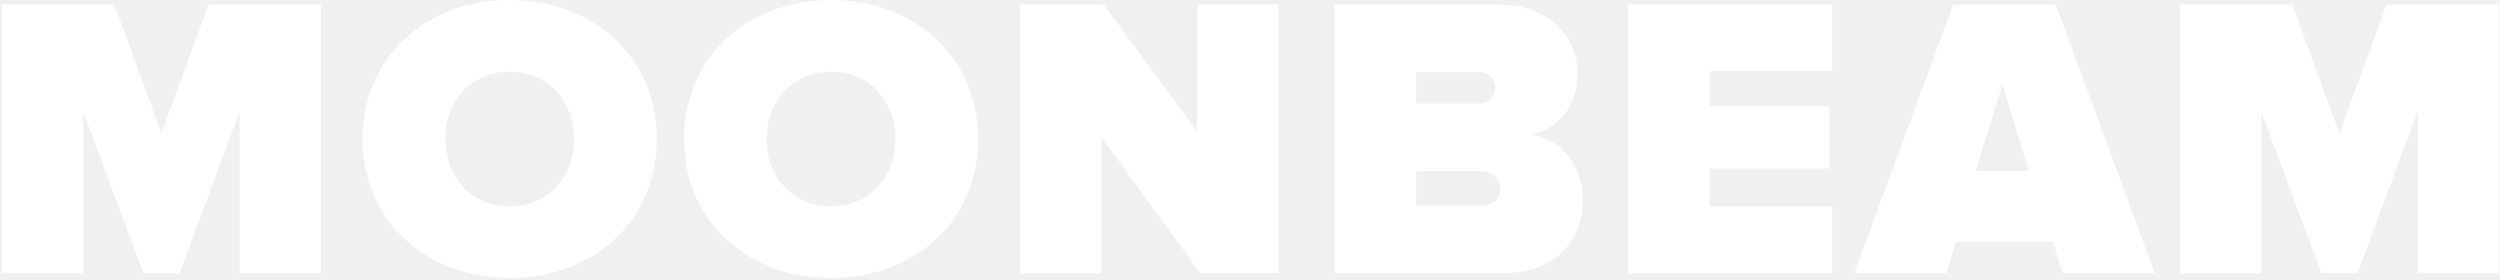
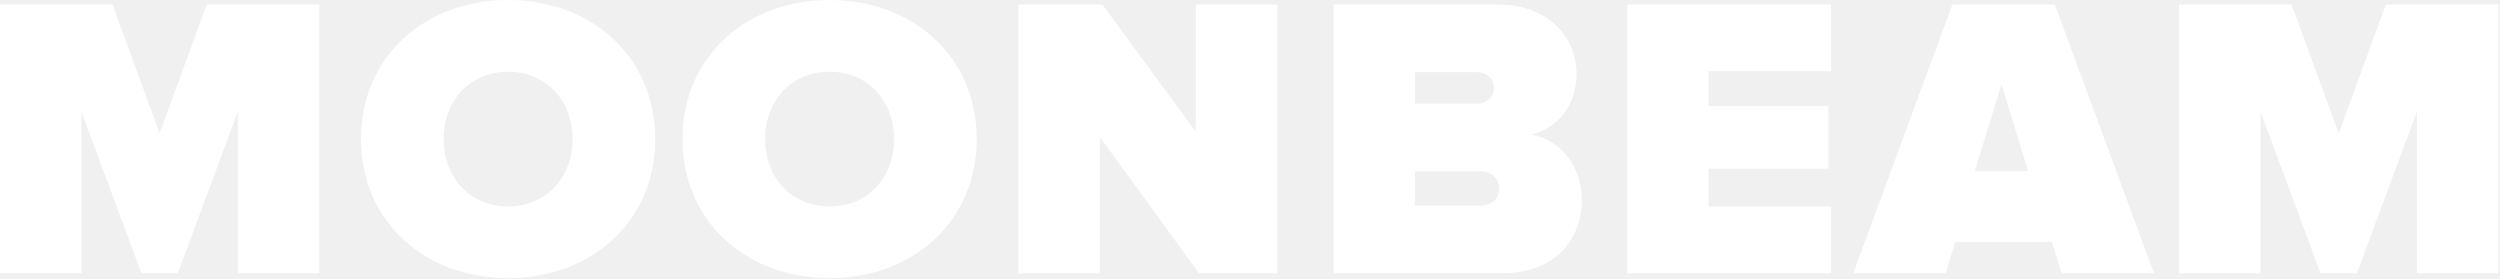
- <svg xmlns="http://www.w3.org/2000/svg" width="1179px" height="132px" viewBox="0 0 1179 132" version="1.1">
+ <svg xmlns="http://www.w3.org/2000/svg" width="800px" height="89px" viewBox="0 0 800 89" version="1.1">
  <defs />
  <g id="Page-1" stroke="none" stroke-width="1" fill="none" fill-rule="evenodd">
-     <path d="M151.37,128.82 L151.37,2.09 L98.36,2.09 L76.13,62.89 L53.9,2.09 L0.89,2.09 L0.89,128.82 L39.27,128.82 L39.27,52.63 L67.58,128.82 L84.68,128.82 L112.99,52.63 L112.99,128.82 L151.37,128.82 Z M240.4,131.1 C279.54,131.1 309.75,104.5 309.75,65.55 C309.75,26.6 279.54,0 240.4,0 C201.26,0 171.05,26.6 171.05,65.55 C171.05,104.5 201.26,131.1 240.4,131.1 L240.4,131.1 Z M240.4,97.28 C221.97,97.28 210,83.22 210,65.55 C210,47.88 221.97,33.82 240.4,33.82 C258.83,33.82 270.8,47.88 270.8,65.55 C270.8,83.22 258.83,97.28 240.4,97.28 L240.4,97.28 Z M461.29,65.55 C461.29,26.6 431.08,0 391.94,0 C352.8,0 322.59,26.6 322.59,65.55 C322.59,104.5 352.8,131.1 391.94,131.1 C431.08,131.1 461.29,104.5 461.29,65.55 Z M391.94,97.28 C373.51,97.28 361.54,83.22 361.54,65.55 C361.54,47.88 373.51,33.82 391.94,33.82 C410.37,33.82 422.34,47.88 422.34,65.55 C422.34,83.22 410.37,97.28 391.94,97.28 L391.94,97.28 Z M602.95,128.82 L602.95,2.09 L564.57,2.09 L564.57,62.13 L520.49,2.09 L480.97,2.09 L480.97,128.82 L519.35,128.82 L519.35,64.6 L566.09,128.82 L602.95,128.82 Z M709.08,128.82 C734.54,128.82 746.51,112.1 746.51,94.43 C746.51,78.09 736.06,65.55 722.38,63.46 C734.73,60.8 744.04,50.16 744.04,34.39 C744.04,19.57 732.64,2.09 706.42,2.09 L629.47,2.09 L629.47,128.82 L709.08,128.82 Z M697.49,48.83 L667.85,48.83 L667.85,34.01 L697.49,34.01 C701.48,34.01 705.09,36.86 705.09,41.23 C705.09,45.79 701.48,48.83 697.49,48.83 L697.49,48.83 Z M698.63,96.9 L667.85,96.9 L667.85,80.75 L698.63,80.75 C704.14,80.75 707.56,84.36 707.56,88.92 C707.56,93.67 704.14,96.9 698.63,96.9 L698.63,96.9 Z M864.04,128.82 L864.04,97.38 L806.28,97.38 L806.28,79.51 L862.71,79.51 L862.71,50.07 L806.28,50.07 L806.28,33.53 L864.04,33.53 L864.04,2.09 L767.9,2.09 L767.9,128.82 L864.04,128.82 Z M1016.2,128.82 L969.46,2.09 L921.2,2.09 L874.46,128.82 L917.97,128.82 L922.53,114 L968.13,114 L972.69,128.82 L1016.2,128.82 Z M956.87,80.56 L931.79,80.56 L944.33,39.71 L956.87,80.56 Z M1178.52,128.82 L1178.52,2.09 L1125.51,2.09 L1103.28,62.89 L1081.05,2.09 L1028.04,2.09 L1028.04,128.82 L1066.42,128.82 L1066.42,52.63 L1094.73,128.82 L1111.83,128.82 L1140.14,52.63 L1140.14,128.82 L1178.52,128.82 Z" id="logotext-copy-2" fill="#FFFFFF" />
+     <path d="M102.157,87.452 L102.157,1.419 L66.17,1.419 L51.078,42.694 L35.987,1.419 L0,1.419 L0,87.452 L26.055,87.452 L26.055,35.729 L45.274,87.452 L56.883,87.452 L76.101,35.729 L76.101,87.452 L102.157,87.452 Z M162.596,89 C189.167,89 209.676,70.942 209.676,44.5 C209.676,18.058 189.167,0 162.596,0 C136.025,0 115.517,18.058 115.517,44.5 C115.517,70.942 136.025,89 162.596,89 L162.596,89 Z M162.596,66.041 C150.085,66.041 141.959,56.496 141.959,44.5 C141.959,32.504 150.085,22.959 162.596,22.959 C175.108,22.959 183.234,32.504 183.234,44.5 C183.234,56.496 175.108,66.041 162.596,66.041 L162.596,66.041 Z M312.552,44.5 C312.552,18.058 292.044,0 265.473,0 C238.902,0 218.393,18.058 218.393,44.5 C218.393,70.942 238.902,89 265.473,89 C292.044,89 312.552,70.942 312.552,44.5 Z M265.473,66.041 C252.961,66.041 244.835,56.496 244.835,44.5 C244.835,32.504 252.961,22.959 265.473,22.959 C277.984,22.959 286.11,32.504 286.11,44.5 C286.11,56.496 277.984,66.041 265.473,66.041 L265.473,66.041 Z M408.721,87.452 L408.721,1.419 L382.666,1.419 L382.666,42.178 L352.741,1.419 L325.912,1.419 L325.912,87.452 L351.968,87.452 L351.968,43.855 L383.698,87.452 L408.721,87.452 Z M480.77,87.452 C498.054,87.452 506.18,76.101 506.18,64.106 C506.18,53.013 499.086,44.5 489.799,43.081 C498.183,41.275 504.503,34.052 504.503,23.346 C504.503,13.286 496.764,1.419 478.964,1.419 L426.725,1.419 L426.725,87.452 L480.77,87.452 Z M472.902,33.149 L452.78,33.149 L452.78,23.088 L472.902,23.088 C475.61,23.088 478.061,25.023 478.061,27.99 C478.061,31.086 475.61,33.149 472.902,33.149 L472.902,33.149 Z M473.676,65.783 L452.78,65.783 L452.78,54.819 L473.676,54.819 C477.416,54.819 479.738,57.27 479.738,60.365 C479.738,63.59 477.416,65.783 473.676,65.783 L473.676,65.783 Z M585.968,87.452 L585.968,66.108 L546.756,66.108 L546.756,53.977 L585.065,53.977 L585.065,33.991 L546.756,33.991 L546.756,22.763 L585.968,22.763 L585.968,1.419 L520.701,1.419 L520.701,87.452 L585.968,87.452 Z M689.265,87.452 L657.534,1.419 L624.772,1.419 L593.041,87.452 L622.579,87.452 L625.675,77.391 L656.631,77.391 L659.727,87.452 L689.265,87.452 Z M648.987,54.69 L631.961,54.69 L640.474,26.958 L648.987,54.69 Z M799.459,87.452 L799.459,1.419 L763.472,1.419 L748.381,42.694 L733.289,1.419 L697.302,1.419 L697.302,87.452 L723.358,87.452 L723.358,35.729 L742.576,87.452 L754.185,87.452 L773.404,35.729 L773.404,87.452 L799.459,87.452 Z" id="logotype" fill="#FFFFFF" />
  </g>
</svg>
